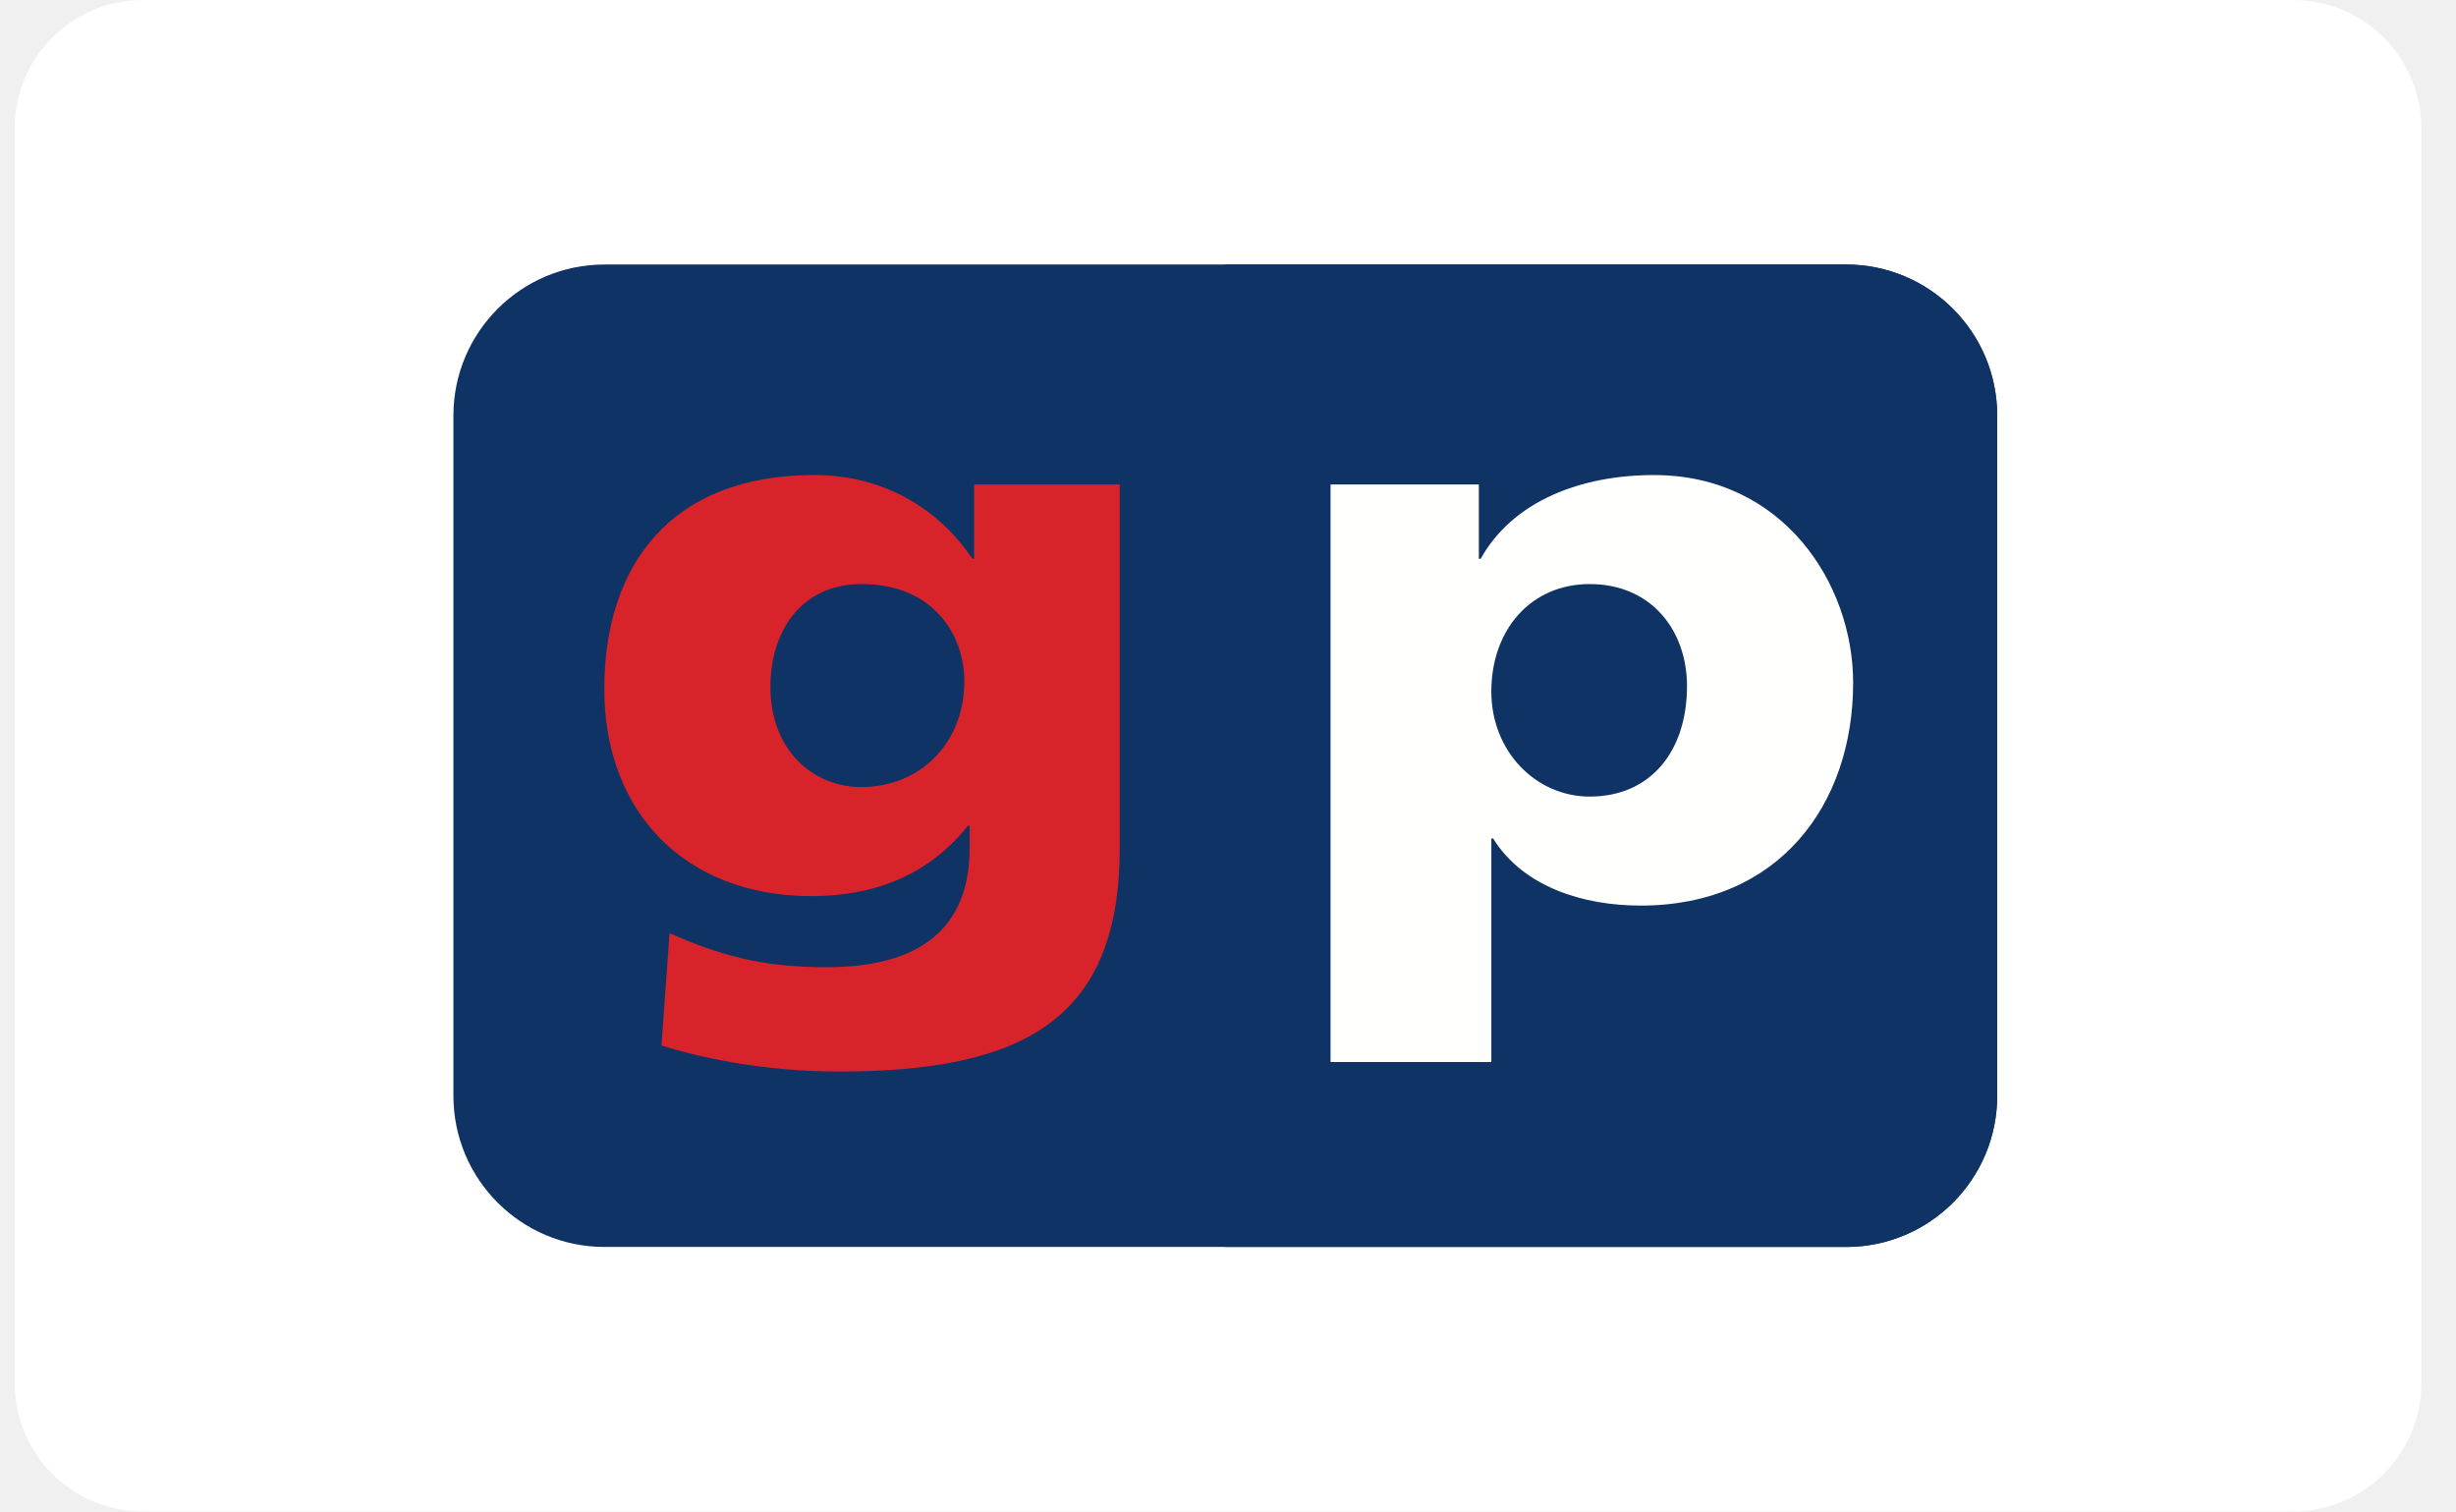
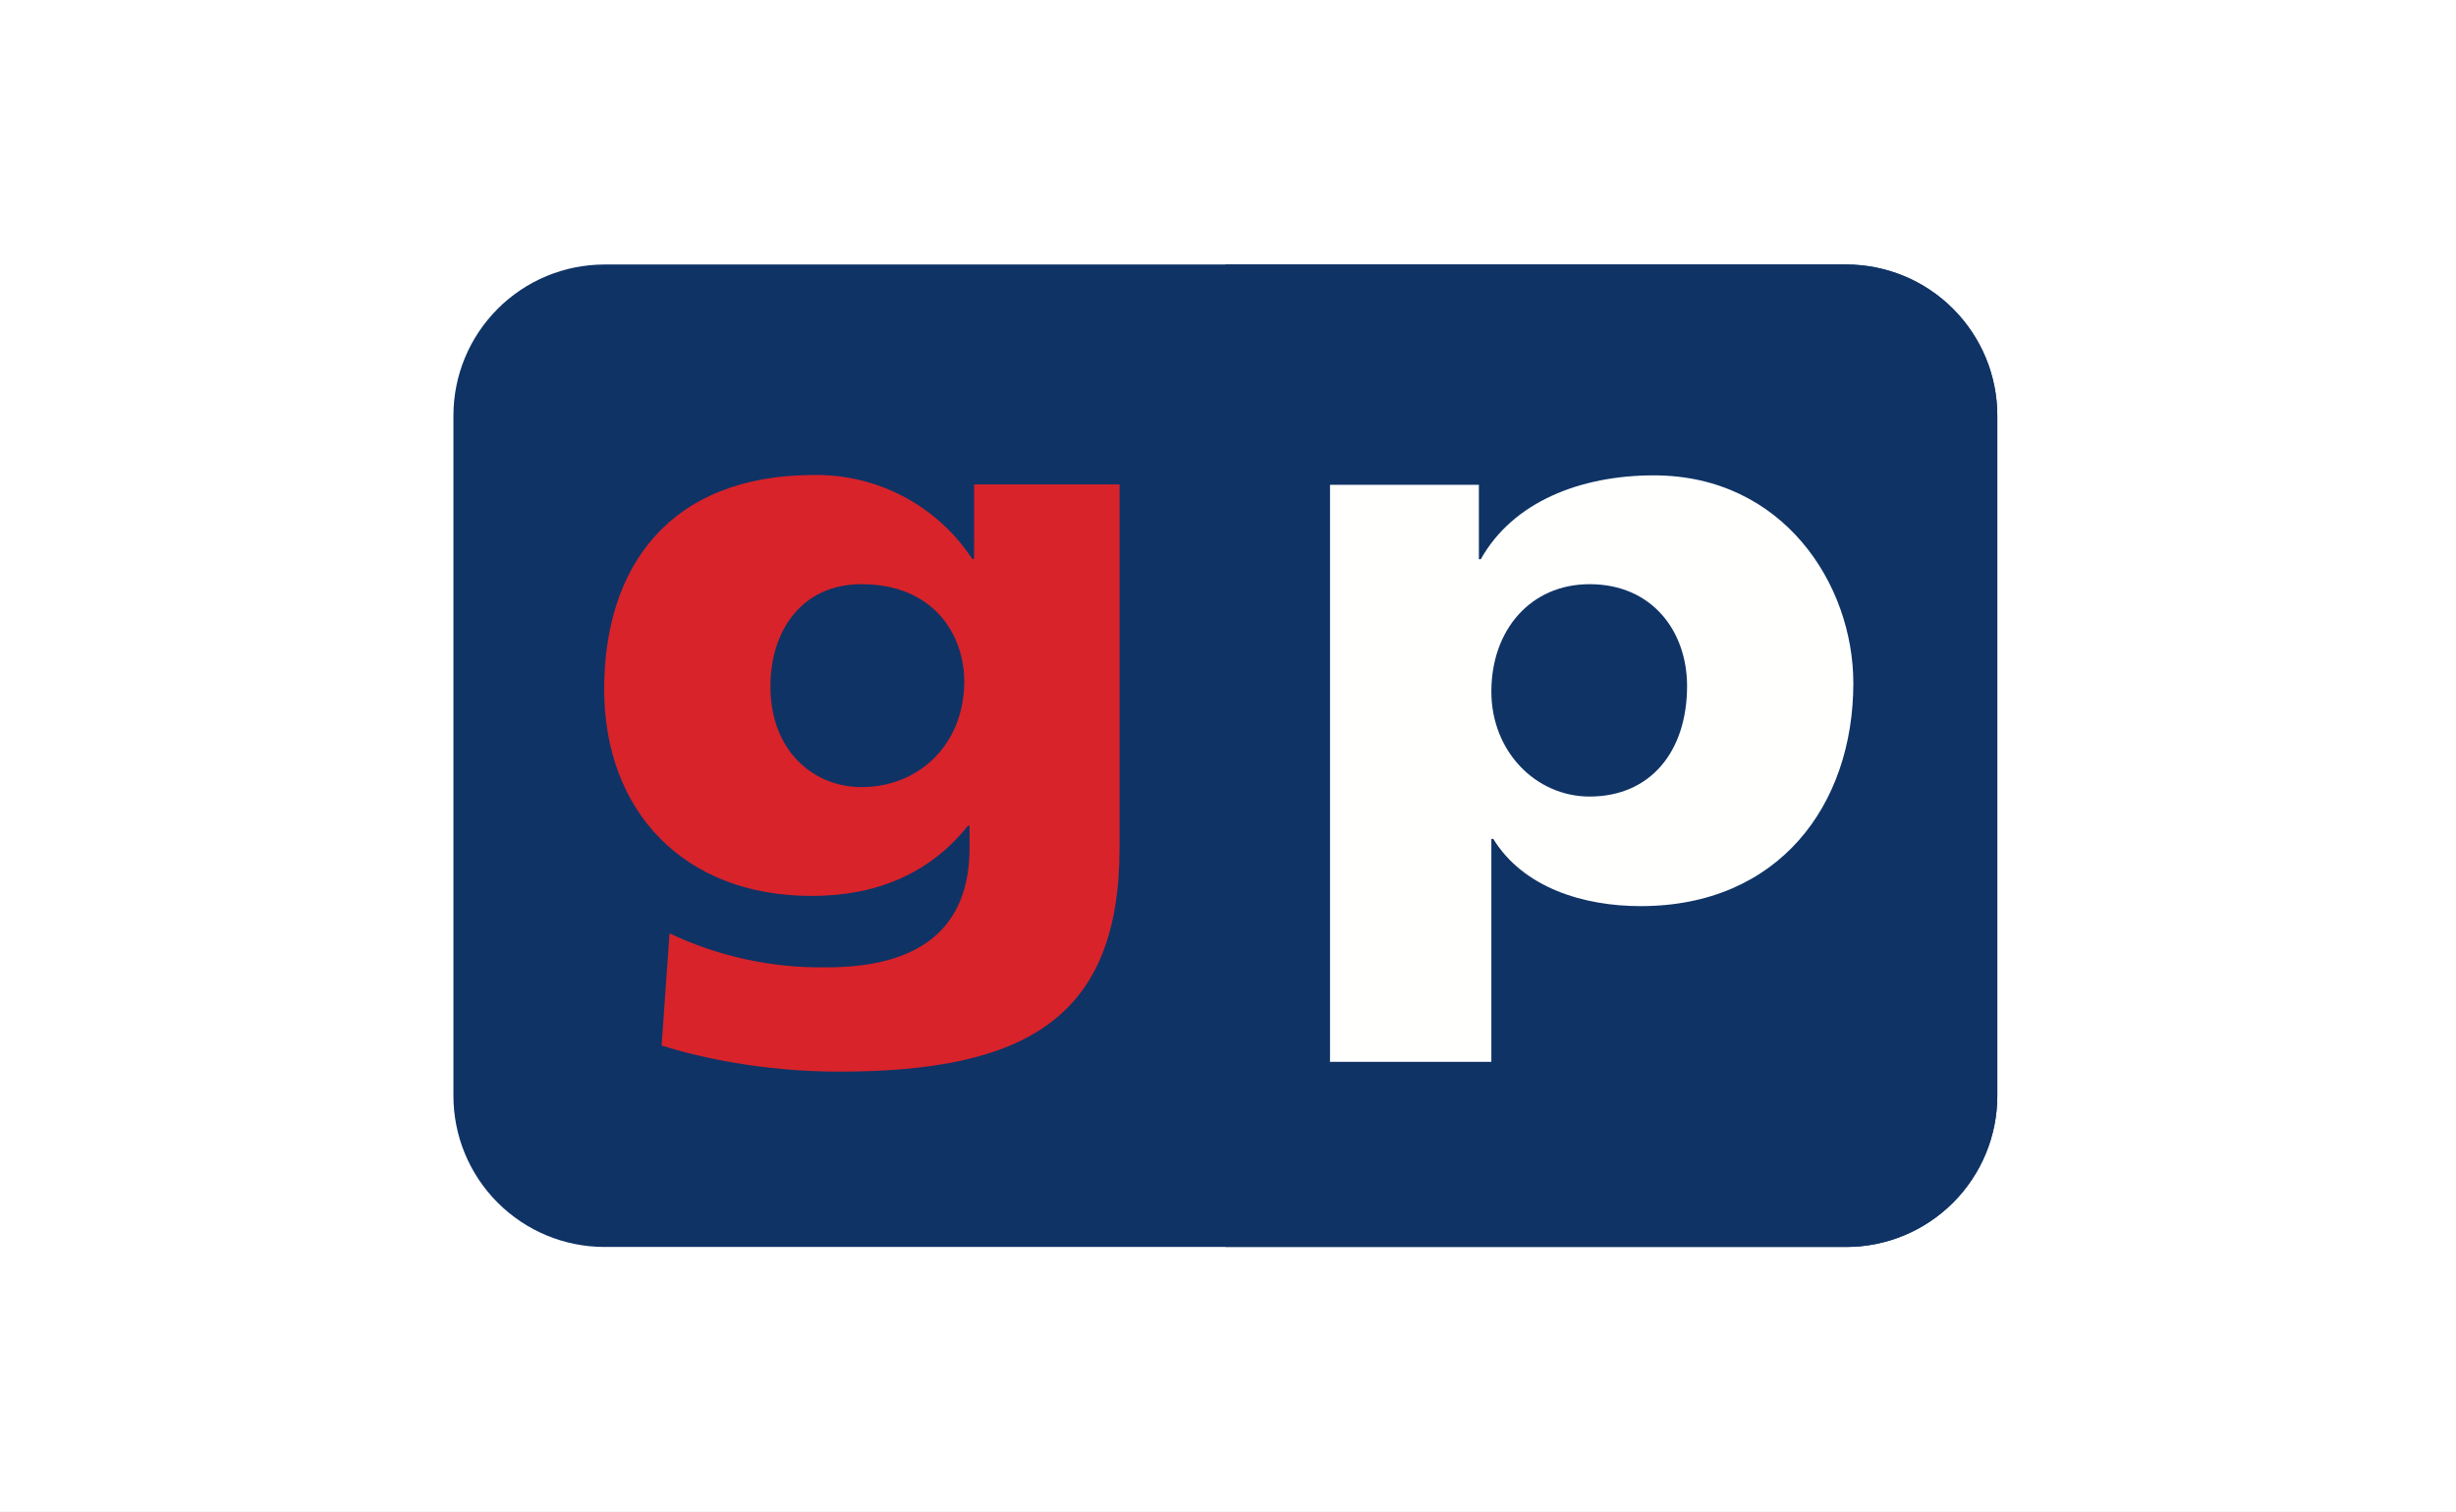
<svg xmlns="http://www.w3.org/2000/svg" width="65" height="40" viewBox="0 0 65 40" fill="none">
-   <path d="M60.686 0h-56.9A3.397 3.397 0 00.389 3.397v33.206A3.397 3.397 0 003.786 40h56.9a3.397 3.397 0 003.397-3.397V3.397A3.397 3.397 0 0060.686 0z" fill="#fff" />
-   <path d="M12 11a4 4 0 014-4h32.857a4 4 0 014 4v18a4 4 0 01-4 4H16a4 4 0 01-4-4V11z" fill="#fff" />
-   <path fillRule="evenodd" clipRule="evenodd" d="M48.857 9H16a2 2 0 00-2 2v18a2 2 0 002 2h32.857a2 2 0 002-2V11a2 2 0 00-2-2zM16 7a4 4 0 00-4 4v18a4 4 0 004 4h32.857a4 4 0 004-4V11a4 4 0 00-4-4H16z" fill="#0F3365" />
-   <path d="M32.428 7h16.43a4 4 0 014 4v18a4 4 0 01-4 4h-16.43V7z" fill="#0F3365" />
-   <path fillRule="evenodd" clipRule="evenodd" d="M35.214 28.106h4.255V22.19h.048c.804 1.296 2.412 1.776 3.901 1.776 3.665 0 5.627-2.676 5.627-5.896 0-2.634-1.866-5.498-5.271-5.498-1.94 0-3.737.69-4.587 2.216h-.048v-1.966h-3.925v15.284zm9.434-9.952c0 1.736-.97 2.927-2.576 2.927-1.42 0-2.603-1.191-2.603-2.781 0-1.63 1.041-2.843 2.603-2.843 1.654 0 2.576 1.253 2.576 2.697z" fill="#FFFFFE" />
-   <path fillRule="evenodd" clipRule="evenodd" d="M29.635 12.822H25.78v1.965h-.046c-.899-1.337-2.365-2.216-4.185-2.216-3.83 0-5.556 2.425-5.556 5.666 0 3.221 2.104 5.478 5.486 5.478 1.702 0 3.12-.584 4.136-1.861h.048v.586c0 2.133-1.323 3.157-3.783 3.157-1.773 0-2.86-.334-4.16-.899l-.214 2.97c.993.312 2.672.69 4.705.69 4.965 0 7.424-1.444 7.424-5.918v-9.618zm-9.245 5.352c0-1.484.828-2.717 2.412-2.717 1.915 0 2.72 1.358 2.72 2.57 0 1.674-1.207 2.803-2.72 2.803-1.276 0-2.412-.963-2.412-2.656z" fill="#D8232A" />
+   <rect width="65" height="40" fill="white" />
+   <path d="M12 11C12 9.939 12.421 8.922 13.172 8.172C13.922 7.421 14.939 7 16 7H48.86C49.921 7 50.938 7.421 51.688 8.172C52.439 8.922 52.86 9.939 52.86 11V29C52.86 30.061 52.439 31.078 51.688 31.828C50.938 32.579 49.921 33 48.86 33H16C14.939 33 13.922 32.579 13.172 31.828C12.421 31.078 12 30.061 12 29V11Z" fill="white" />
+   <path d="M48.86 9H16C15.47 9 14.961 9.211 14.586 9.586C14.211 9.961 14 10.47 14 11V29C14 29.53 14.211 30.039 14.586 30.414C14.961 30.789 15.47 31 16 31H48.86C49.39 31 49.899 30.789 50.274 30.414C50.649 30.039 50.86 29.53 50.86 29V11C50.86 10.47 50.649 9.961 50.274 9.586C49.899 9.211 49.39 9 48.86 9ZM16 7C14.939 7 13.922 7.421 13.172 8.172C12.421 8.922 12 9.939 12 11V29C12 30.061 12.421 31.078 13.172 31.828C13.922 32.579 14.939 33 16 33H48.86C49.921 33 50.938 32.579 51.688 31.828C52.439 31.078 52.86 30.061 52.86 29V11C52.86 9.939 52.439 8.922 51.688 8.172C50.938 7.421 49.921 7 48.86 7H16Z" fill="#0F3365" />
+   <path d="M32.43 7H48.86C49.921 7 50.938 7.421 51.688 8.172C52.439 8.922 52.86 9.939 52.86 11V29C52.86 30.061 52.439 31.078 51.688 31.828C50.938 32.579 49.921 33 48.86 33H32.43V7Z" fill="#0F3365" />
+   <path d="M35.21 28.1H39.47V22.2H39.52C40.32 23.5 41.92 23.98 43.42 23.98C47.08 23.98 49.05 21.3 49.05 18.08C49.05 15.45 47.18 12.58 43.77 12.58C41.83 12.58 40.04 13.28 39.19 14.8H39.14V12.83H35.2V28.12L35.21 28.1ZM44.65 18.15C44.65 19.89 43.68 21.08 42.07 21.08C40.65 21.08 39.47 19.89 39.47 18.3C39.47 16.67 40.51 15.46 42.07 15.46C43.73 15.46 44.65 16.71 44.65 18.16V18.15Z" fill="#FFFFFE" />
+   <path d="M29.64 12.82H25.78V14.79H25.73C25.275 14.099 24.654 13.534 23.924 13.146C23.193 12.758 22.377 12.56 21.55 12.57C17.72 12.57 15.99 15 15.99 18.24C15.99 21.46 18.09 23.71 21.48 23.71C23.18 23.71 24.6 23.13 25.62 21.85H25.66V22.44C25.66 24.57 24.34 25.6 21.88 25.6C20.443 25.624 19.019 25.316 17.72 24.7L17.51 27.67C18.5 27.98 20.18 28.36 22.21 28.36C27.18 28.36 29.63 26.91 29.63 22.44V12.82H29.64ZM20.39 18.17C20.39 16.69 21.22 15.46 22.8 15.46C24.72 15.46 25.52 16.81 25.52 18.03C25.52 19.7 24.32 20.83 22.8 20.83C21.53 20.83 20.39 19.87 20.39 18.17Z" fill="#D8232A" />
</svg>
